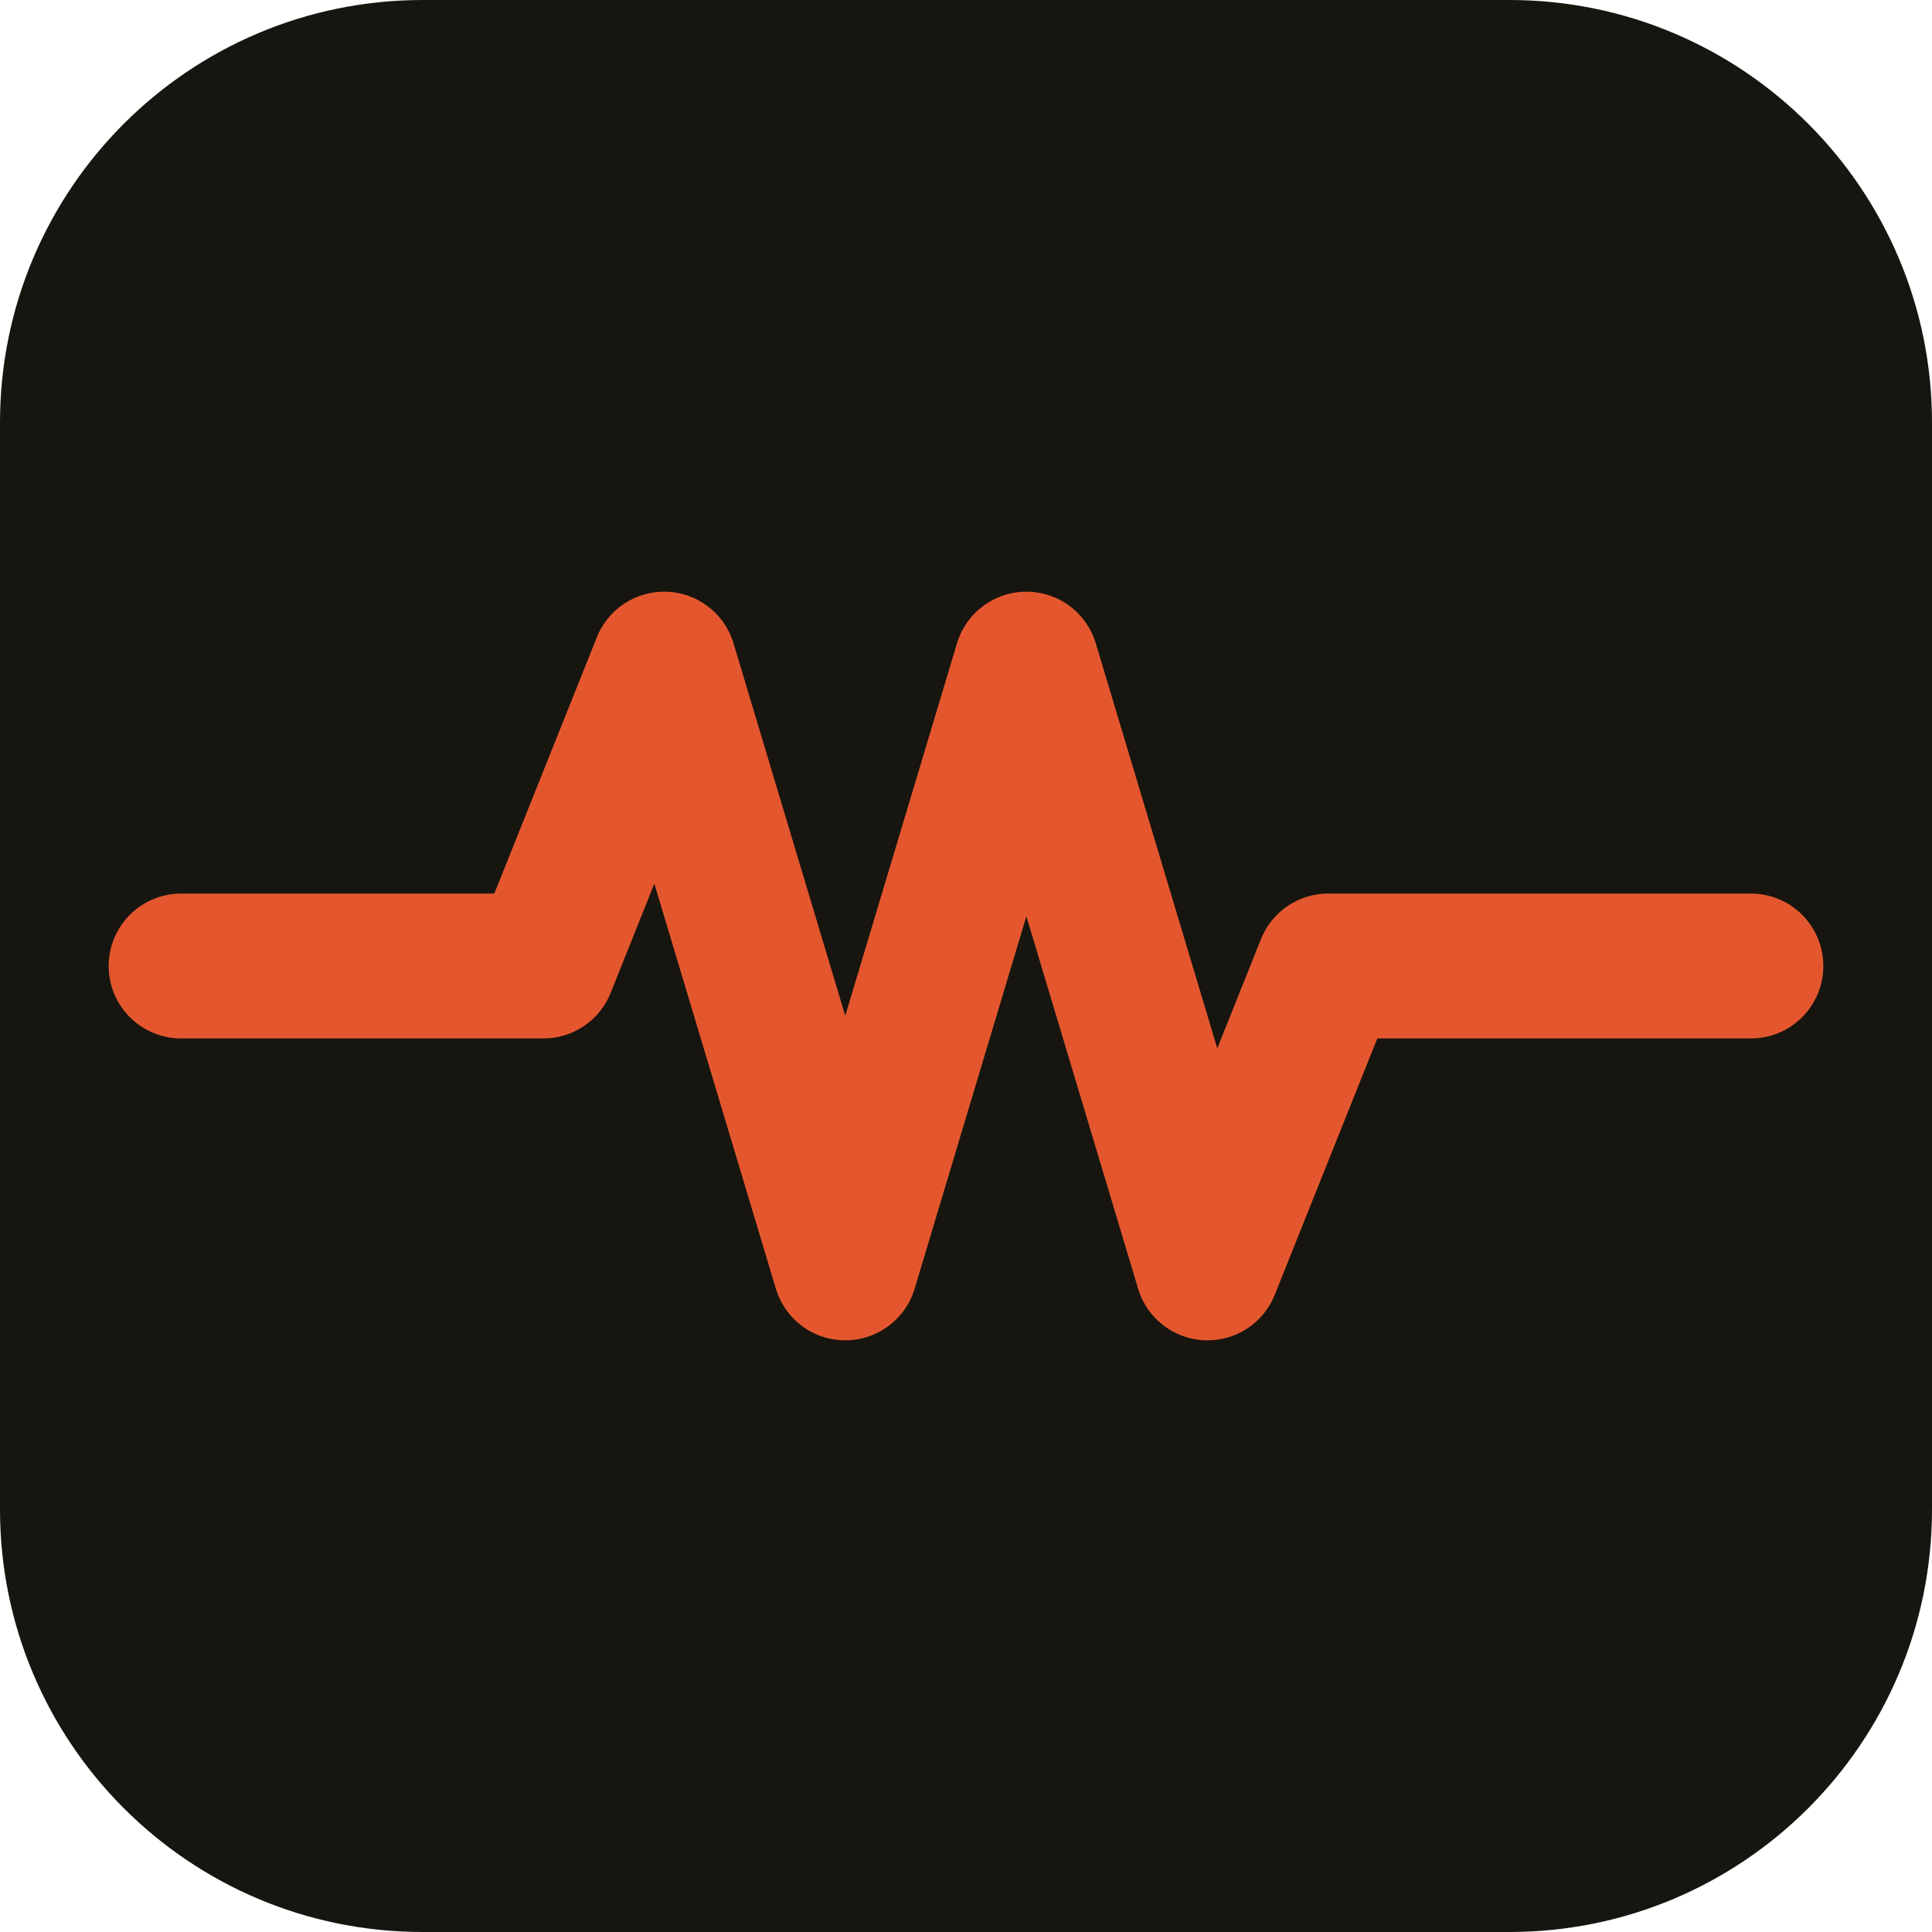
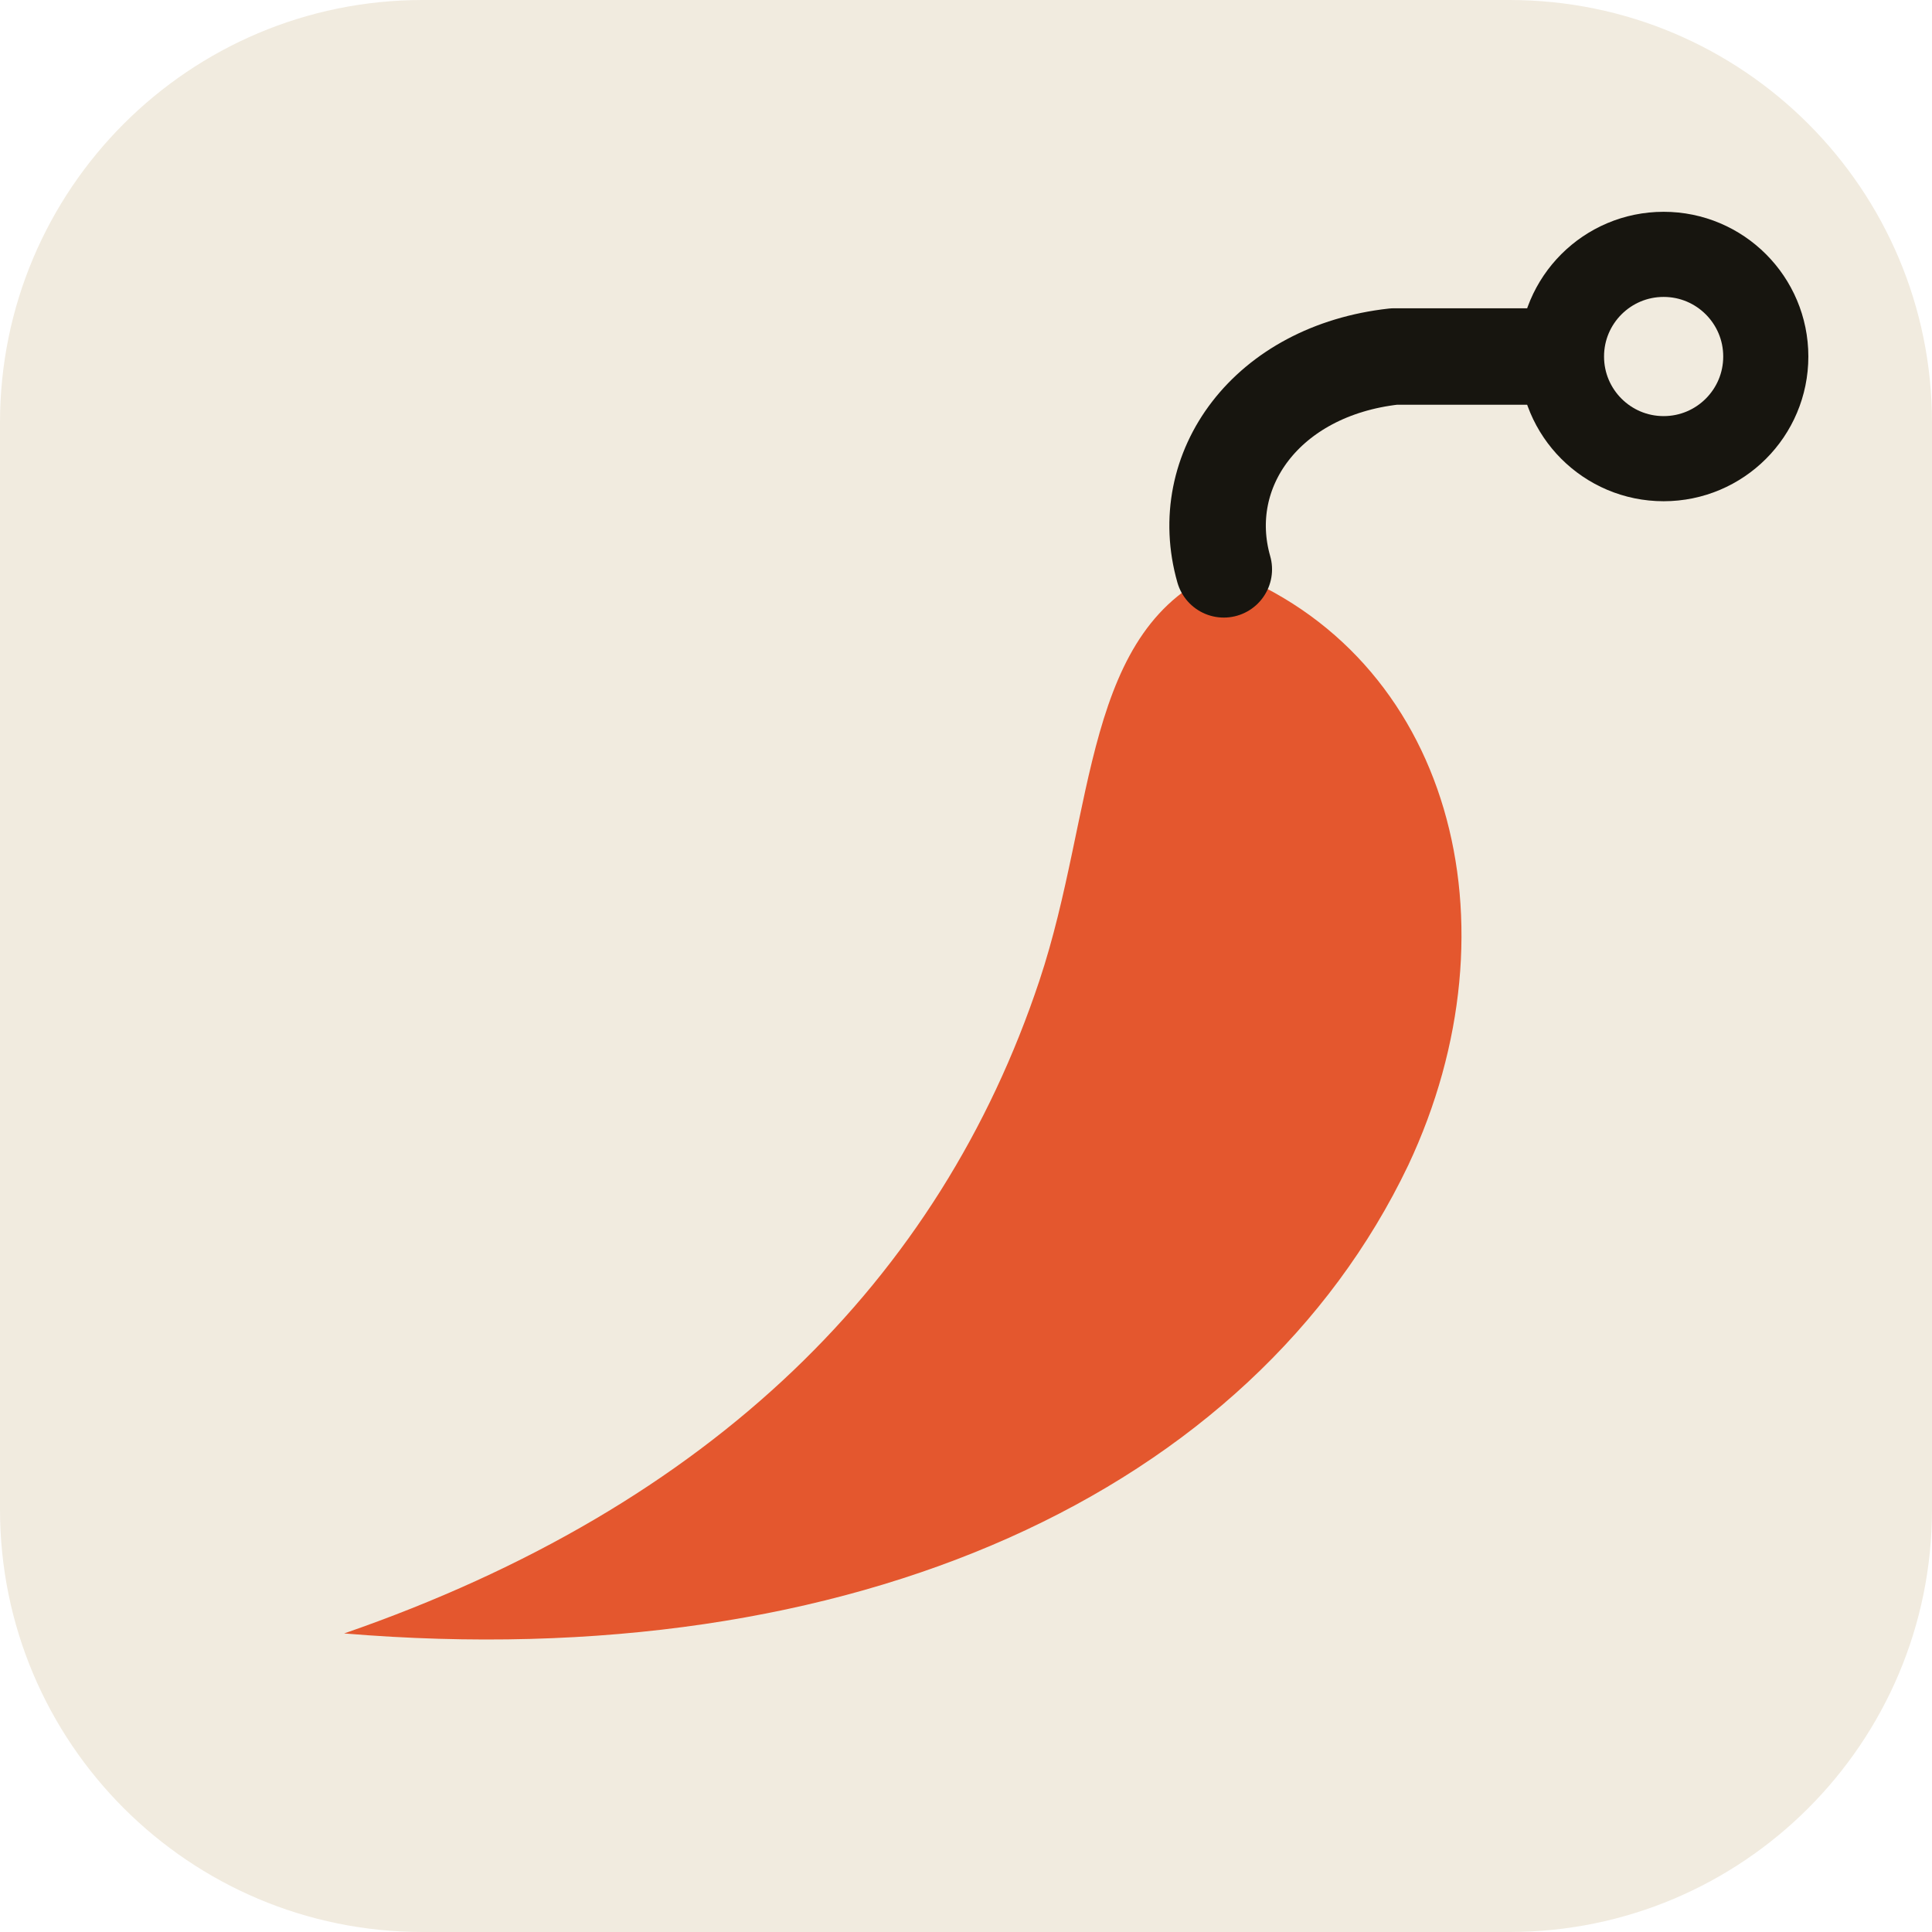
- <svg xmlns="http://www.w3.org/2000/svg" viewBox="0 0 32 32">
-   <rect width="32" height="32" rx="7" fill="#17150f" />
-   <path d="M3 16h6l2-5 3 10 3-10 3 10 2-5h7" fill="none" stroke="#e4572e" stroke-width="2.4" stroke-linecap="round" stroke-linejoin="round" />
+ <svg xmlns="http://www.w3.org/2000/svg" viewBox="0 0 64 64">
+   <rect width="64" height="64" rx="14" fill="#f1ebdf" />
+   <g transform="translate(2 1) scale(.94)">
+     <path d="M41 19c8 3 10.5 12.5 6.5 21C42 51.5 28 58 10 56.5c13-4.5 21-12.5 24.5-23C36.5 27.5 36 21 41 19z" fill="#e4572e" />
+     <path d="M41 19c-1-3.5 1.5-7 6-7.5M47 11.5h6" fill="none" stroke="#17150f" stroke-width="3.4" stroke-linecap="round" />
+     <circle cx="56.5" cy="11.5" r="3.6" fill="#f1ebdf" stroke="#17150f" stroke-width="3" />
+   </g>
</svg>
